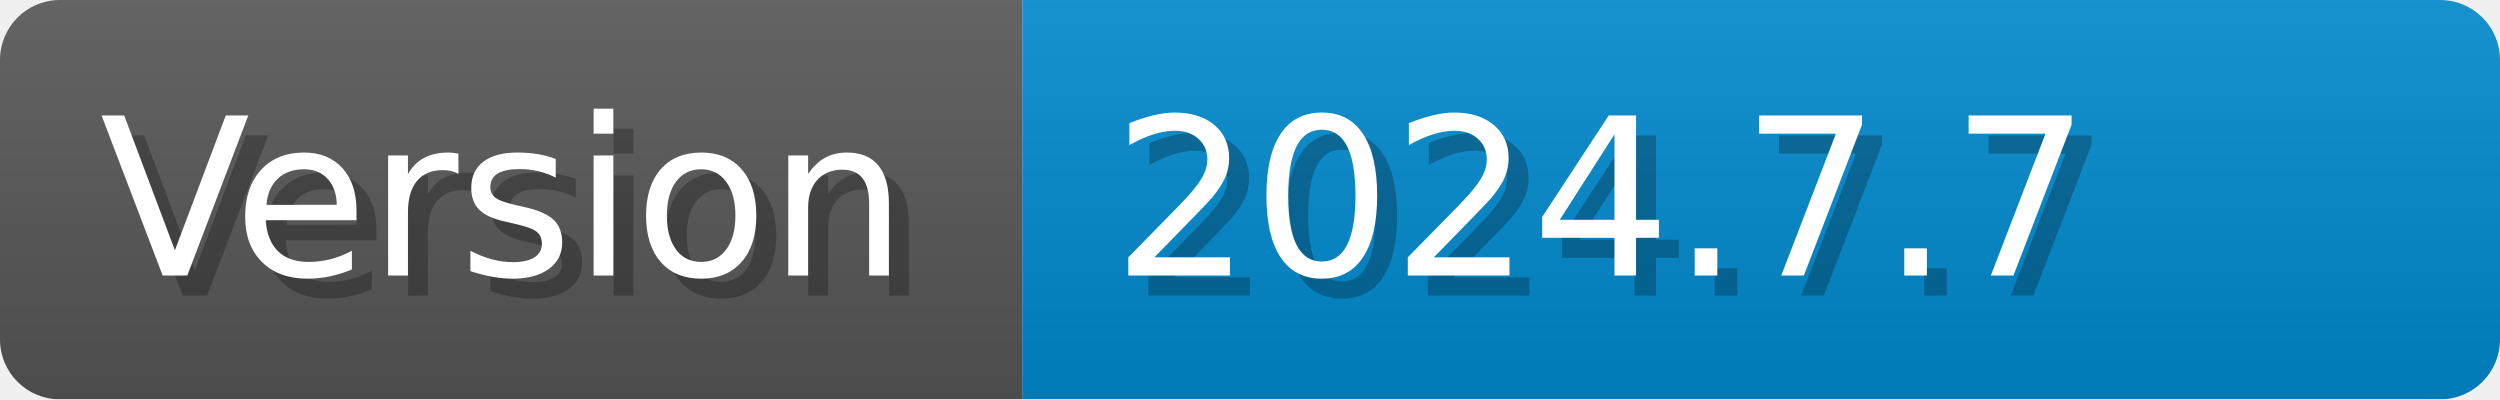
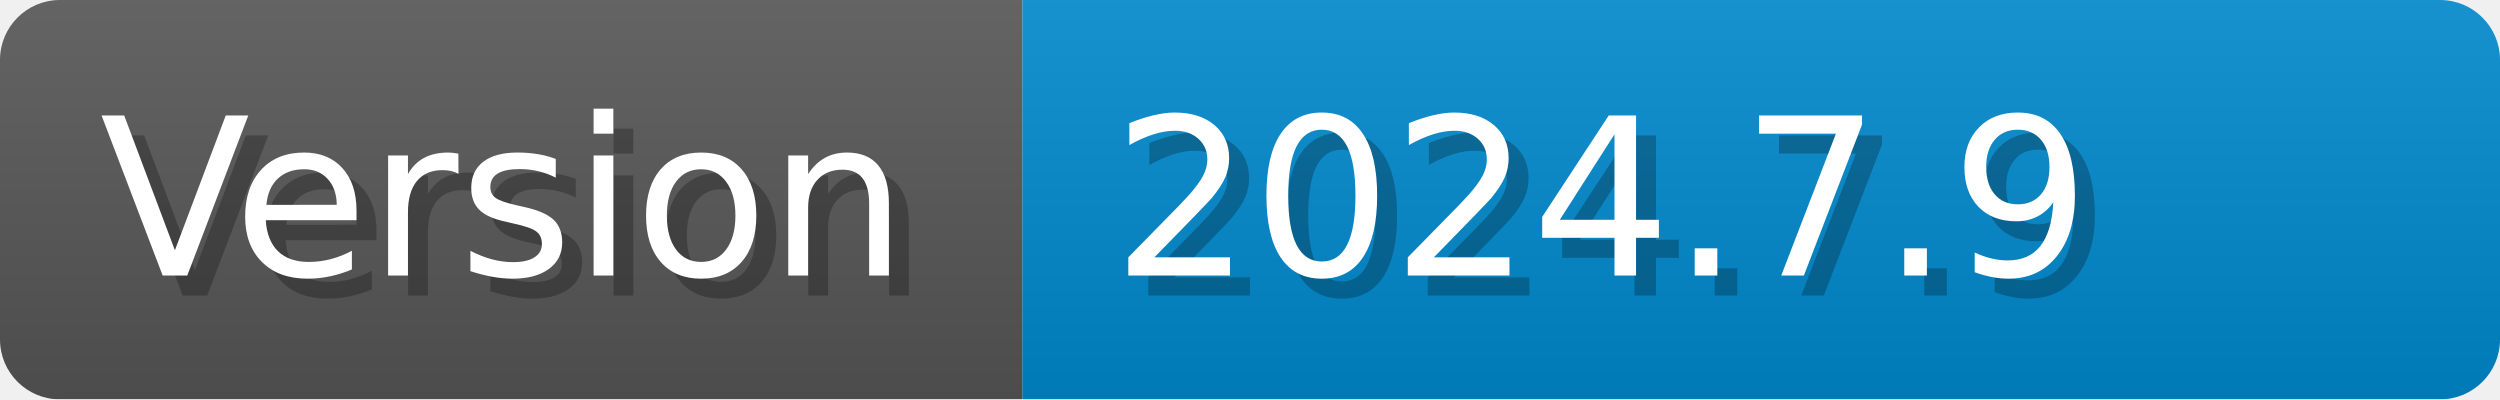
- <svg xmlns="http://www.w3.org/2000/svg" width="125.2" height="20" viewBox="0 0 1252 200" role="img" aria-label="Version: 2024.7.7">
+ <svg xmlns="http://www.w3.org/2000/svg" width="125.2" height="20" viewBox="0 0 1252 200" role="img" aria-label="Version: 2024.7.9">
  <linearGradient id="CEJbL" x2="0" y2="100%">
    <stop offset="0" stop-opacity=".1" stop-color="#EEE" />
    <stop offset="1" stop-opacity=".1" />
  </linearGradient>
  <mask id="erize">
    <rect width="1252" height="200" rx="30" fill="#FFF" />
  </mask>
  <g mask="url(#erize)">
    <rect width="512" height="200" fill="#555" />
    <rect width="740" height="200" fill="#08C" x="512" />
    <rect width="1252" height="200" fill="url(#CEJbL)" />
  </g>
  <g aria-hidden="true" fill="#fff" text-anchor="start" font-family="Verdana,DejaVu Sans,sans-serif" font-size="110">
    <text x="60" y="148" textLength="412" fill="#000" opacity="0.25">Version</text>
    <text x="50" y="138" textLength="412">Version</text>
-     <text x="567" y="148" textLength="640" fill="#000" opacity="0.25">2024.7.7</text>
-     <text x="557" y="138" textLength="640">2024.7.7</text>
+     <text x="567" y="148" textLength="640" fill="#000" opacity="0.25">2024.7.9</text>
+     <text x="557" y="138" textLength="640">2024.7.9</text>
  </g>
</svg>
